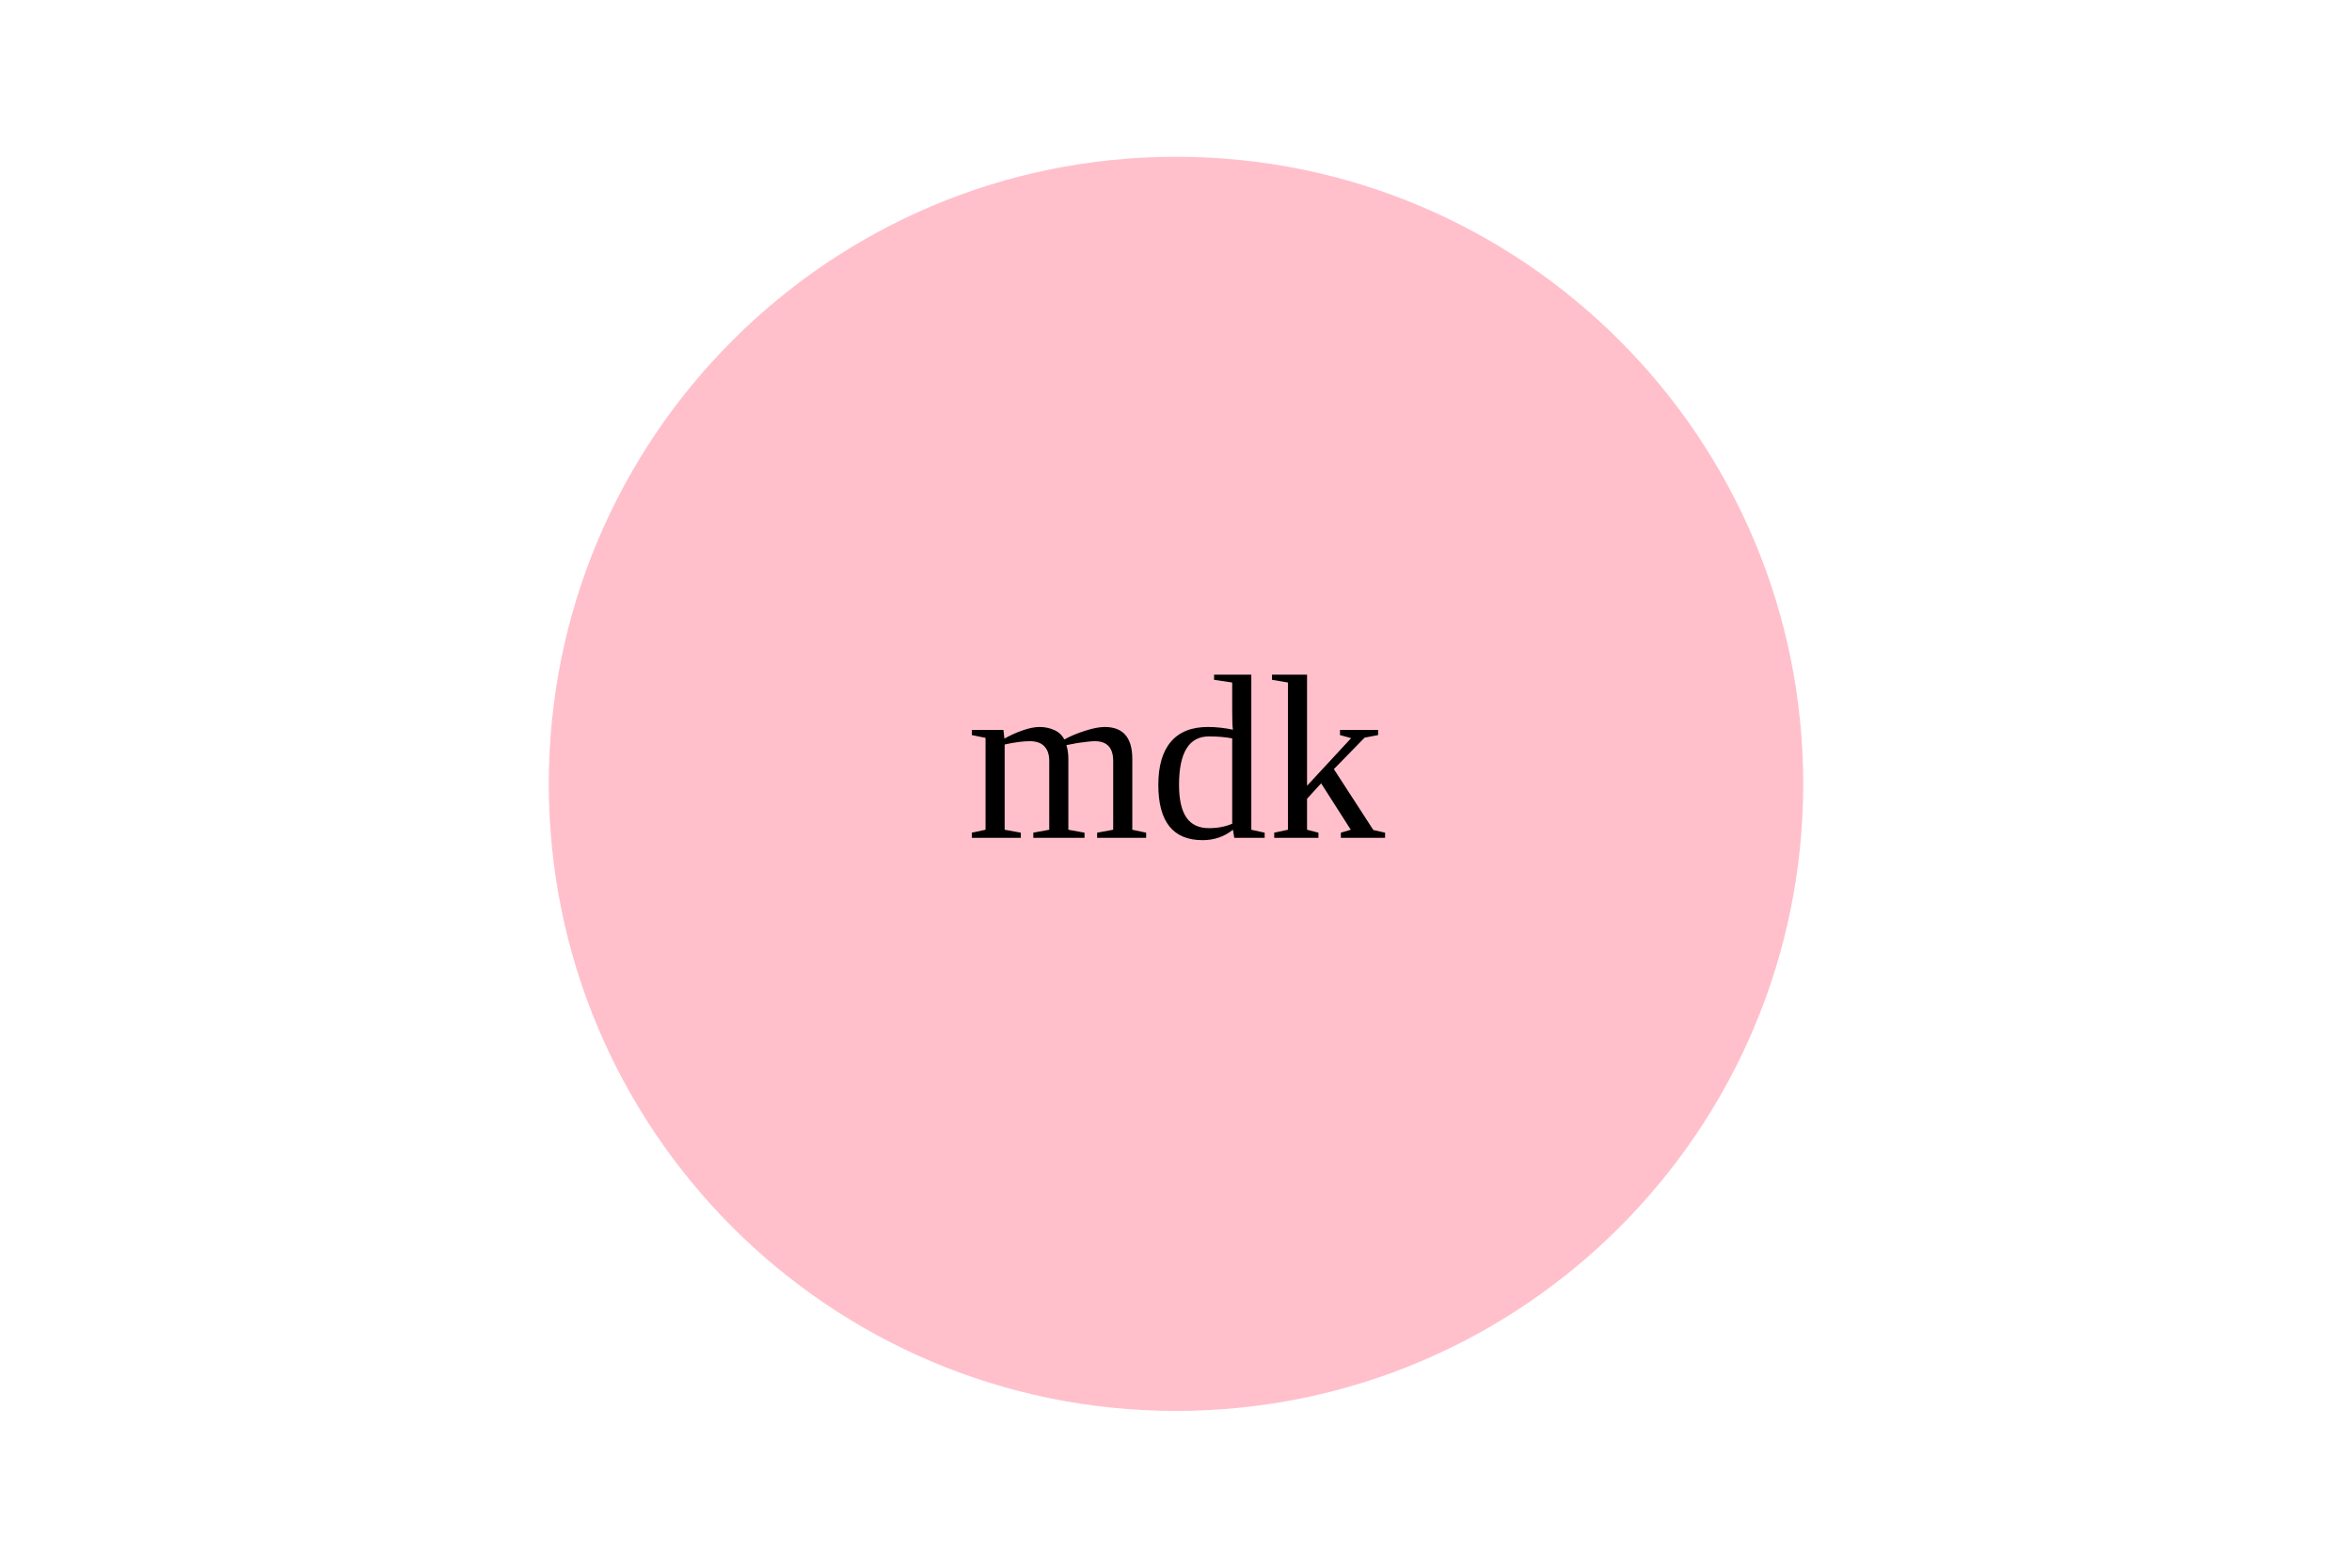
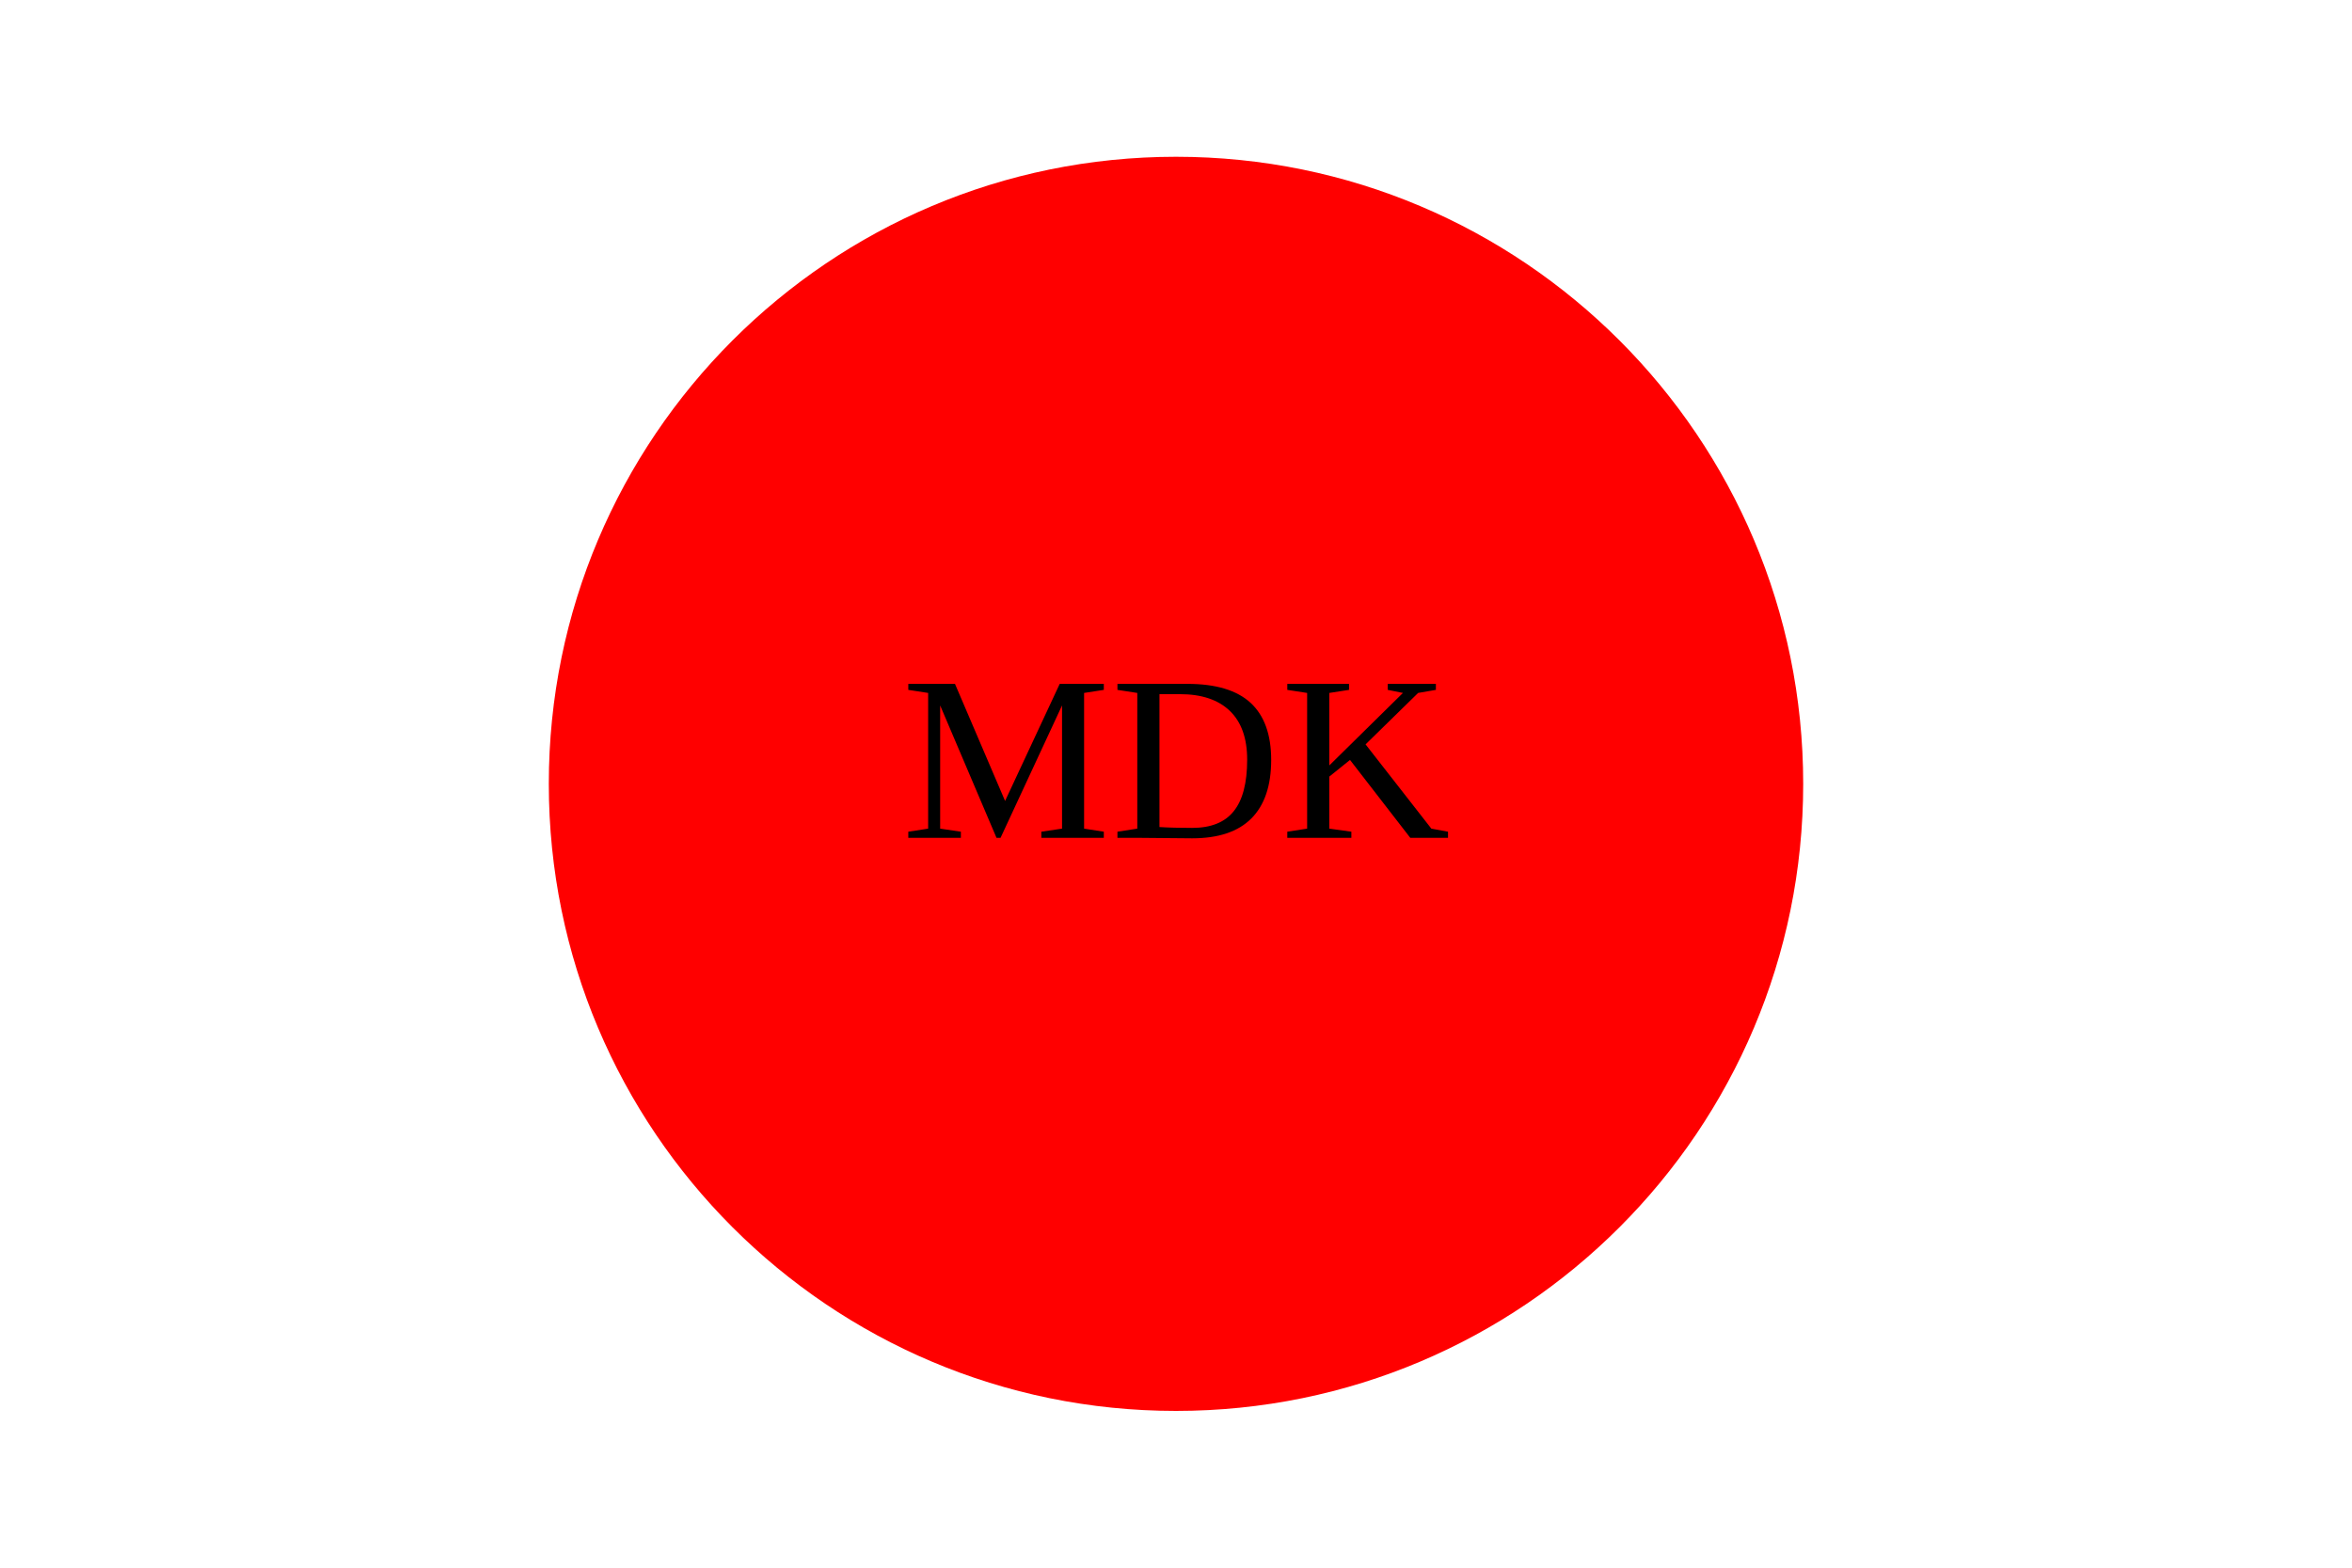
<svg xmlns="http://www.w3.org/2000/svg" width="300" height="200">
-   <circle cx="150" cy="100" r="80" fill="pink" />
-   <text x="50%" y="50%" dominant-baseline="middle" text-anchor="middle" font-size="30">mdk</text>
+   <circle cx="150" cy="100" r="80" fill="Red" />
+   <text x="50%" y="50%" dominant-baseline="middle" text-anchor="middle" font-size="30">MDK</text>
</svg>
